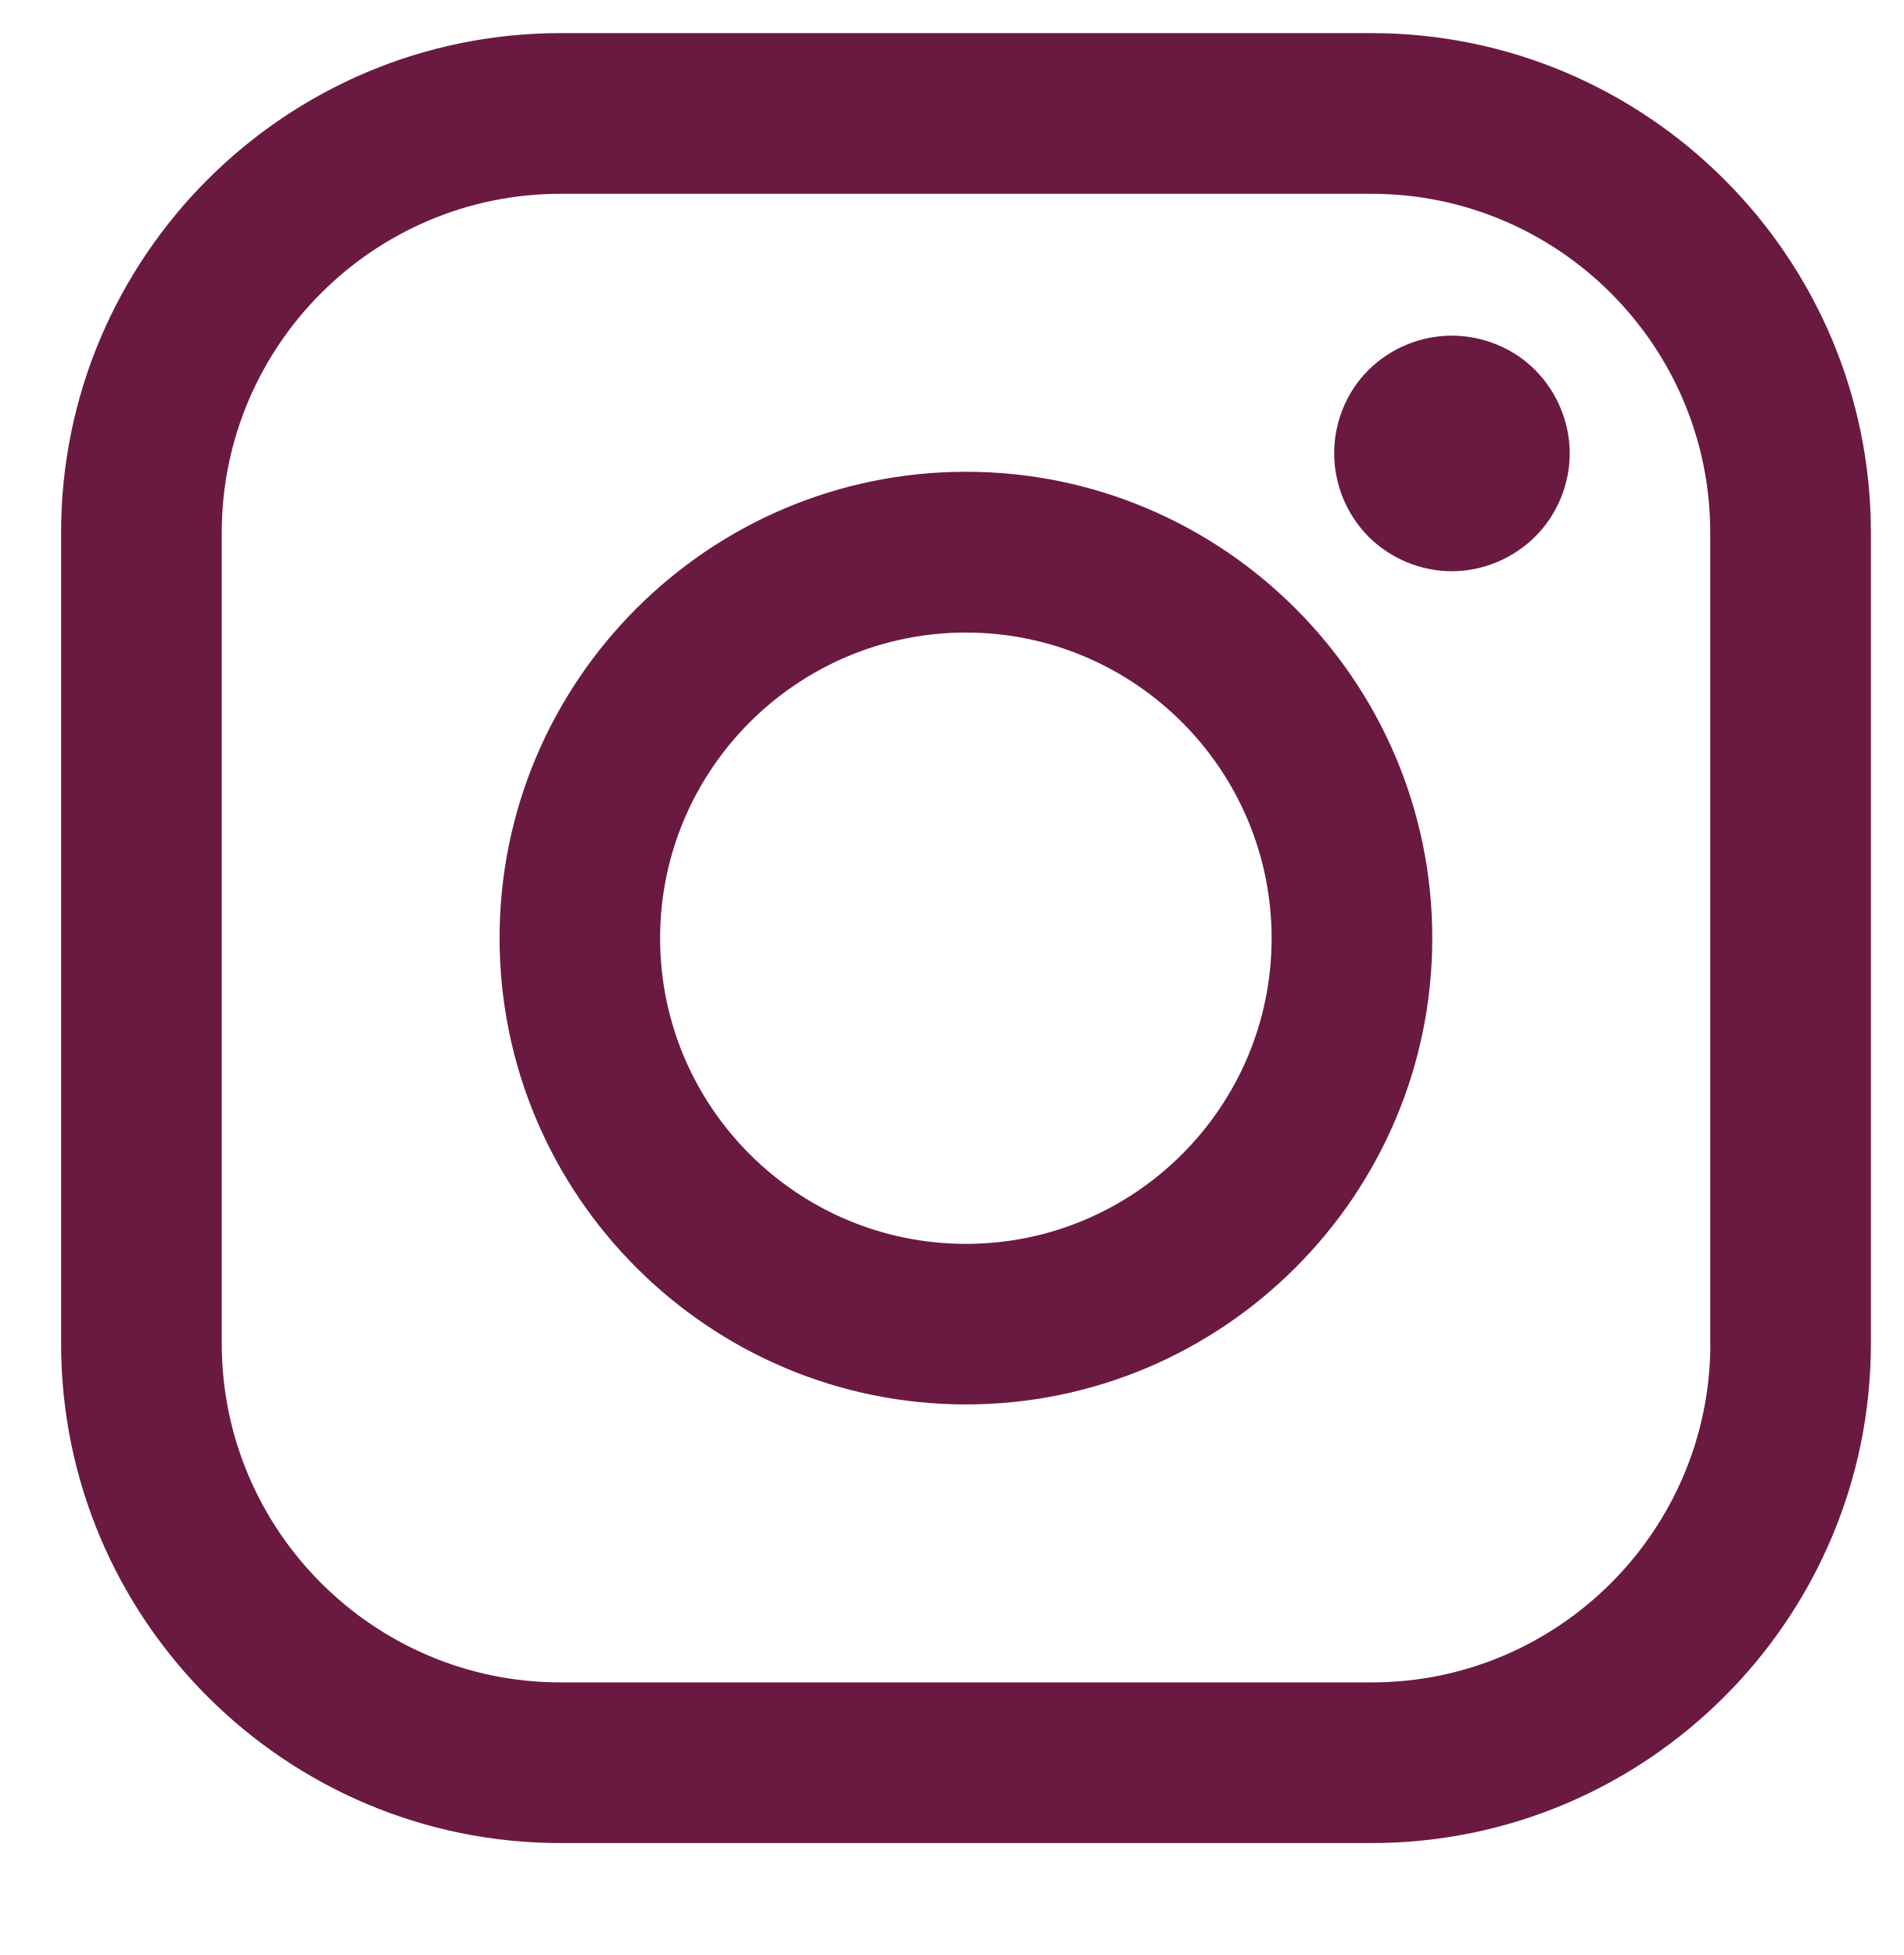
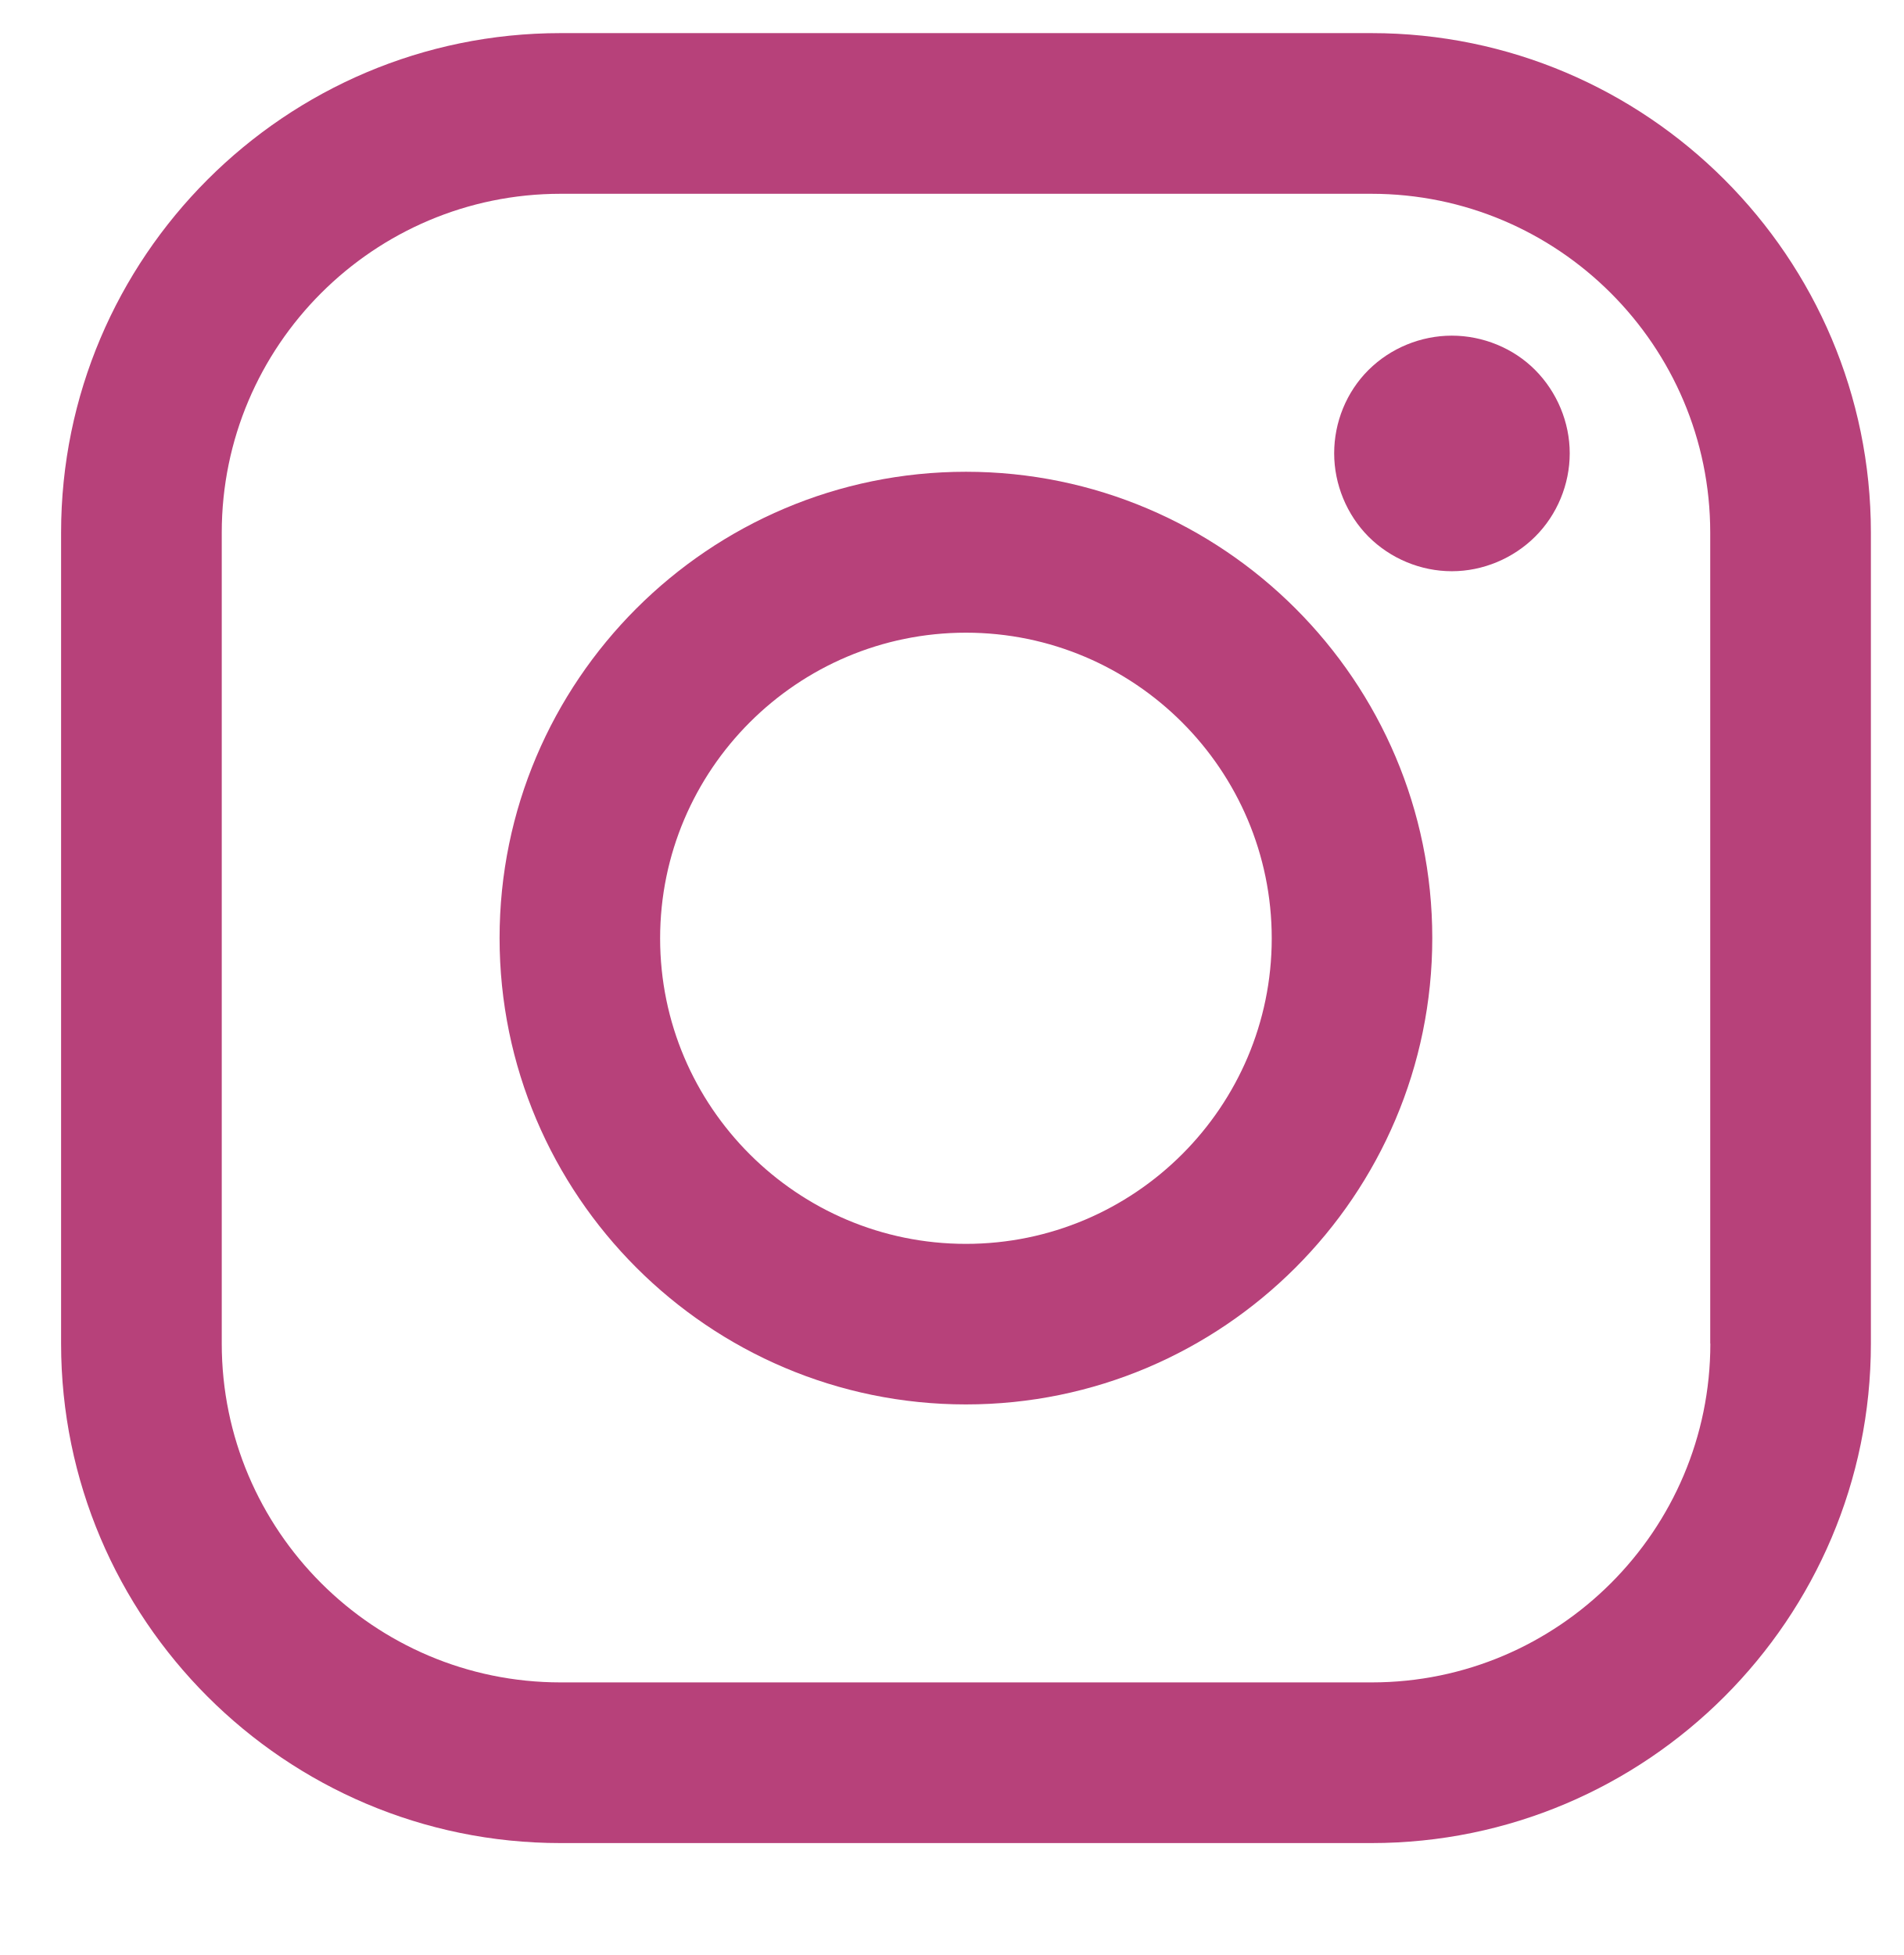
<svg xmlns="http://www.w3.org/2000/svg" version="1.1" id="Layer_1" x="0px" y="0px" width="15.583px" height="16px" viewBox="0 0 15.583 16" enable-background="new 0 0 15.583 16" xml:space="preserve">
  <g id="Layer_1_1_" display="none">
    <g display="inline">
-       <path fill="#E7A723" d="M6.262,15.919c-3.344,0-6.066-2.719-6.066-6.062c0-3.343,2.723-6.063,6.066-6.063    c0.939,0,1.842,0.209,2.68,0.622c0.26,0.126,0.365,0.439,0.238,0.697c-0.125,0.261-0.439,0.369-0.698,0.24    c-0.695-0.342-1.441-0.515-2.22-0.515c-2.77,0-5.023,2.252-5.023,5.02c0,2.77,2.254,5.021,5.023,5.021    c2.771,0,5.025-2.252,5.025-5.021c0-0.883-0.232-1.749-0.672-2.505c-0.146-0.25-0.064-0.568,0.188-0.713    c0.25-0.144,0.566-0.061,0.713,0.189c0.529,0.916,0.813,1.964,0.813,3.029C12.331,13.203,9.607,15.919,6.262,15.919z" />
+       <path fill="#E7A723" d="M6.262,15.919c-3.344,0-6.066-2.719-6.066-6.062c0-3.343,2.723-6.063,6.066-6.063    c0.939,0,1.842,0.209,2.68,0.622c0.26,0.126,0.365,0.439,0.238,0.697c-0.125,0.261-0.439,0.369-0.698,0.24    c-0.695-0.342-1.441-0.515-2.22-0.515c-2.77,0-5.023,2.252-5.023,5.02c0,2.771,2.254,5.021,5.023,5.021    c2.771,0,5.025-2.252,5.025-5.021c0-0.883-0.232-1.749-0.672-2.504c-0.146-0.25-0.064-0.568,0.188-0.713    c0.25-0.144,0.566-0.061,0.713,0.189c0.529,0.916,0.813,1.964,0.813,3.028C12.331,13.203,9.607,15.919,6.262,15.919z" />
    </g>
-     <path display="inline" fill="#E7A723" d="M11.803,3.688c-0.229-0.177-0.557-0.135-0.732,0.091l-5.529,7.1L4.438,8.77   C4.307,8.514,3.99,8.417,3.734,8.548c-0.255,0.134-0.353,0.449-0.22,0.703l1.479,2.826c0,0.002,0.002,0.002,0.004,0.004   c0.033,0.063,0.078,0.119,0.137,0.166c0.012,0.01,0.027,0.012,0.039,0.021c0.016,0.01,0.029-0.078,0.045-0.067   c0.076,0.037,0.168,0.061,0.25,0.061l-0.014-0.092c0.002,0,0.002,0,0.002,0c0.004,0,0.008,0.092,0.012,0.092   c0.076-0.002,0.15,0.029,0.219-0.006c0.004,0,0.006,0.022,0.01,0.021c0.066-0.032,0.121-0.067,0.164-0.125   c0.002-0.002,0.004,0.005,0.006,0.002l6.027-7.733C12.07,4.191,12.029,3.866,11.803,3.688z" />
+     <path display="inline" fill="#E7A723" d="M11.803,3.688c-0.229-0.177-0.557-0.135-0.732,0.091l-5.529,7.1L4.438,8.77   C4.307,8.514,3.99,8.417,3.734,8.548c-0.255,0.134-0.353,0.449-0.22,0.703l1.479,2.826c0,0.002,0.002,0.002,0.004,0.004   c0.033,0.063,0.078,0.119,0.137,0.166c0.012,0.01,0.027,0.012,0.039,0.021c0.016,0.01,0.029-0.078,0.045-0.066   c0.076,0.037,0.168,0.061,0.25,0.061L5.454,12.17c0.002,0,0.002,0,0.002,0c0.004,0,0.008,0.092,0.012,0.092   c0.076-0.002,0.15,0.029,0.219-0.006c0.004,0,0.006,0.021,0.01,0.021c0.066-0.032,0.121-0.067,0.164-0.125   c0.002-0.002,0.004,0.005,0.006,0.002l6.027-7.733C12.07,4.191,12.029,3.866,11.803,3.688z" />
  </g>
  <g id="Layer_2" display="none">
    <path display="inline" fill="#EEA421" d="M-0.054,15.71c0-2.899,2.351-5.252,5.252-5.252c2.9,0,5.251,2.353,5.251,5.252" />
    <circle display="inline" fill="#EEA421" cx="4.696" cy="6.167" r="2.375" />
  </g>
  <g id="Layer_3" display="none">
    <g display="inline">
      <g>
-         <path fill="#E7A723" d="M11.232,5.11c0,0.605-0.002,1.219,0,1.832c0.002,0.107-0.034,0.157-0.147,0.156     c-0.611-0.002-1.228,0-1.945,0c0.225-0.215,0.365-0.373,0.533-0.504c0.199-0.156,0.137-0.25-0.023-0.392     C7.643,4.427,4.561,4.594,2.78,6.584c-0.805,0.899-1.221,1.955-1.258,3.16c-0.013,0.383-0.188,0.6-0.489,0.6     c-0.313,0-0.491-0.229-0.487-0.629c0.025-2.826,2.269-5.324,5.076-5.66c1.818-0.22,3.404,0.283,4.759,1.508     c0.137,0.123,0.209,0.133,0.33-0.006c0.141-0.163,0.305-0.307,0.461-0.458C11.176,5.094,11.191,5.101,11.232,5.11z" />
-         <path fill="#E7A723" d="M1.92,11.902c0.006,0.274-0.206,0.496-0.48,0.496C1.169,12.4,0.943,12.175,0.945,11.91     c0.003-0.252,0.221-0.475,0.473-0.484C1.687,11.412,1.915,11.626,1.92,11.902z" />
-         <path fill="#E7A723" d="M2.614,14.146c-0.263,0.008-0.5-0.225-0.502-0.486c-0.002-0.256,0.205-0.475,0.464-0.486     c0.278-0.014,0.502,0.188,0.511,0.465C3.096,13.91,2.881,14.141,2.614,14.146z" />
-         <path fill="#E7A723" d="M10.188,14.146c-0.268-0.009-0.479-0.238-0.469-0.516c0.012-0.273,0.234-0.475,0.514-0.459     c0.258,0.016,0.467,0.236,0.461,0.488C10.689,13.925,10.45,14.158,10.188,14.146z" />
-         <path fill="#E7A723" d="M4.334,15.313c-0.269-0.006-0.482-0.233-0.475-0.51c0.01-0.275,0.23-0.478,0.511-0.464     c0.259,0.013,0.466,0.228,0.465,0.481C4.833,15.085,4.594,15.318,4.334,15.313z" />
-         <path fill="#E7A723" d="M8.943,14.83c-0.004,0.268-0.235,0.494-0.5,0.486c-0.266-0.008-0.486-0.244-0.477-0.513     c0.012-0.261,0.223-0.462,0.484-0.466C8.727,14.339,8.945,14.557,8.943,14.83z" />
-         <path fill="#E7A723" d="M6.404,15.716c-0.269,0.002-0.495-0.223-0.492-0.491c0.002-0.271,0.231-0.49,0.5-0.481     c0.259,0.008,0.466,0.217,0.472,0.477C6.89,15.492,6.674,15.714,6.404,15.716z" />
+         <path fill="#E7A723" d="M11.232,5.11c0,0.605-0.002,1.219,0,1.832c0.002,0.107-0.034,0.157-0.147,0.156     c-0.61-0.002-1.228,0-1.944,0c0.226-0.215,0.364-0.373,0.532-0.504C9.872,6.438,9.81,6.344,9.65,6.202     C7.643,4.427,4.561,4.594,2.78,6.584c-0.805,0.899-1.221,1.955-1.258,3.16c-0.013,0.383-0.188,0.6-0.489,0.6     c-0.313,0-0.491-0.229-0.487-0.629c0.025-2.826,2.269-5.324,5.076-5.66c1.818-0.22,3.404,0.283,4.759,1.508     c0.137,0.123,0.209,0.133,0.33-0.006c0.141-0.163,0.305-0.307,0.461-0.458C11.176,5.094,11.191,5.101,11.232,5.11z" />
+         <path fill="#E7A723" d="M1.92,11.902c0.006,0.273-0.206,0.496-0.48,0.496C1.169,12.4,0.943,12.175,0.945,11.91     c0.003-0.252,0.221-0.475,0.473-0.484C1.687,11.412,1.915,11.626,1.92,11.902z" />
+         <path fill="#E7A723" d="M2.614,14.146c-0.263,0.008-0.5-0.226-0.502-0.486c-0.002-0.256,0.205-0.475,0.464-0.486     c0.278-0.014,0.502,0.188,0.511,0.465C3.096,13.91,2.881,14.141,2.614,14.146z" />
+         <path fill="#E7A723" d="M10.188,14.146c-0.268-0.01-0.479-0.238-0.469-0.517c0.012-0.272,0.234-0.475,0.514-0.459     c0.258,0.017,0.467,0.236,0.461,0.488C10.689,13.925,10.45,14.158,10.188,14.146z" />
+         <path fill="#E7A723" d="M4.334,15.313c-0.269-0.006-0.482-0.232-0.475-0.51c0.01-0.275,0.23-0.478,0.511-0.464     c0.259,0.013,0.466,0.228,0.465,0.481C4.833,15.085,4.594,15.318,4.334,15.313z" />
+         <path fill="#E7A723" d="M8.943,14.83c-0.004,0.268-0.235,0.494-0.5,0.486c-0.266-0.008-0.486-0.244-0.477-0.514     c0.012-0.261,0.223-0.462,0.484-0.466C8.727,14.339,8.945,14.557,8.943,14.83z" />
+         <path fill="#E7A723" d="M6.404,15.716c-0.269,0.002-0.495-0.223-0.492-0.491c0.002-0.271,0.231-0.49,0.5-0.48     c0.259,0.008,0.466,0.217,0.472,0.477C6.89,15.492,6.674,15.714,6.404,15.716z" />
      </g>
-       <path fill="#E7A723" d="M9.165,11.02l0.002-0.002l-0.063-0.022c-0.016-0.006-0.021-0.015-0.037-0.019    c-0.008-0.004-0.02-0.006-0.023-0.009l-0.962-0.385l-0.049-0.01c-0.023-0.009-0.047-0.013-0.07-0.02l-0.074-0.018l-0.01,0.014    c-0.219-0.018-0.412,0.07-0.574,0.328c-0.116,0.185-0.239,0.146-0.393,0.029c-0.514-0.39-0.981-0.82-1.382-1.324    C5.155,9.125,5.149,9.115,5.572,8.71C5.658,8.628,5.692,8.55,5.7,8.466l0.013-0.02L5.685,8.371    C5.678,8.333,5.686,8.306,5.668,8.265C5.614,8.138,5.563,8.01,5.511,7.881l-0.17-0.48C5.323,7.345,5.301,7.29,5.285,7.233    C5.281,7.219,5.274,7.212,5.27,7.2L5.241,7.12L5.238,7.13C5.149,6.956,5.007,6.933,4.802,6.97    C3.667,7.175,3.051,8.438,3.625,9.458c0.75,1.332,1.808,2.373,3.131,3.142c0.256,0.147,0.539,0.222,0.837,0.217    c0.865-0.004,1.611-0.678,1.678-1.508C9.284,11.171,9.264,11.082,9.165,11.02z" />
+       <path fill="#E7A723" d="M9.165,11.02l0.002-0.002l-0.063-0.021c-0.016-0.006-0.021-0.016-0.037-0.02    c-0.008-0.004-0.02-0.006-0.023-0.009l-0.961-0.385l-0.049-0.01c-0.023-0.009-0.047-0.013-0.07-0.021l-0.074-0.018l-0.01,0.014    c-0.219-0.018-0.412,0.07-0.574,0.328c-0.116,0.186-0.239,0.146-0.393,0.029c-0.514-0.391-0.981-0.82-1.382-1.324    C5.155,9.125,5.149,9.115,5.572,8.71C5.658,8.628,5.692,8.55,5.7,8.466l0.013-0.02L5.685,8.371    C5.678,8.333,5.686,8.306,5.668,8.265C5.614,8.138,5.563,8.01,5.511,7.881l-0.17-0.48C5.323,7.345,5.301,7.29,5.285,7.233    C5.281,7.219,5.274,7.212,5.27,7.2L5.241,7.12L5.238,7.13C5.149,6.956,5.007,6.933,4.802,6.97    C3.667,7.175,3.051,8.438,3.625,9.458c0.75,1.332,1.808,2.373,3.131,3.142c0.256,0.147,0.539,0.223,0.837,0.217    c0.865-0.004,1.611-0.678,1.678-1.508C9.284,11.171,9.264,11.082,9.165,11.02z" />
    </g>
  </g>
  <g>
-     <path fill="#6A1A41" d="M11.225,0.271H4.588C2.334,0.271,0.5,2.105,0.5,4.359v6.637c0,2.254,1.834,4.088,4.088,4.088h6.637   c2.254,0,4.088-1.834,4.088-4.088V4.359C15.313,2.105,13.479,0.271,11.225,0.271z M13.999,10.996c0,1.529-1.244,2.773-2.771,2.773   H4.588c-1.529,0-2.773-1.244-2.773-2.773V4.359c0-1.529,1.244-2.773,2.773-2.773h6.637c1.529,0,2.773,1.244,2.773,2.773V10.996   L13.999,10.996z" />
-     <path fill="#6A1A41" d="M7.906,3.861c-2.104,0-3.817,1.712-3.817,3.816c0,2.104,1.713,3.817,3.817,3.817   c2.104,0,3.817-1.713,3.817-3.817C11.723,5.573,10.01,3.861,7.906,3.861z M7.906,10.18c-1.38,0-2.503-1.121-2.503-2.501   s1.123-2.502,2.503-2.502c1.379,0,2.502,1.122,2.502,2.502S9.286,10.18,7.906,10.18z" />
-     <path fill="#6A1A41" d="M11.883,2.747c-0.254,0-0.502,0.102-0.682,0.281C11.02,3.208,10.92,3.456,10.92,3.71   s0.103,0.503,0.281,0.682c0.18,0.18,0.428,0.283,0.682,0.283s0.502-0.104,0.682-0.283s0.283-0.428,0.283-0.682   s-0.104-0.502-0.283-0.682C12.387,2.849,12.137,2.747,11.883,2.747z" />
+     <path fill="#B7417A" d="M11.225,0.271H4.588C2.334,0.271,0.5,2.105,0.5,4.359v6.637c0,2.254,1.834,4.088,4.088,4.088h6.637   c2.254,0,4.088-1.834,4.088-4.088V4.359C15.313,2.105,13.479,0.271,11.225,0.271z M13.999,10.996c0,1.529-1.244,2.773-2.771,2.773   h-6.64c-1.529,0-2.773-1.244-2.773-2.773V4.359c0-1.529,1.244-2.773,2.773-2.773h6.637c1.529,0,2.773,1.244,2.773,2.773V10.996   L13.999,10.996z" />
+     <path fill="#B7417A" d="M7.906,3.861c-2.104,0-3.817,1.712-3.817,3.816c0,2.104,1.713,3.817,3.817,3.817   c2.104,0,3.817-1.713,3.817-3.817C11.723,5.573,10.01,3.861,7.906,3.861z M7.906,10.18c-1.38,0-2.503-1.121-2.503-2.5   c0-1.38,1.123-2.502,2.503-2.502s2.503,1.122,2.503,2.502C10.409,9.059,9.286,10.18,7.906,10.18z" />
+     <path fill="#B7417A" d="M11.883,2.747c-0.254,0-0.502,0.102-0.682,0.281C11.02,3.208,10.92,3.456,10.92,3.71   s0.103,0.503,0.281,0.682c0.18,0.18,0.428,0.283,0.682,0.283s0.502-0.104,0.682-0.283c0.18-0.179,0.283-0.428,0.283-0.682   s-0.104-0.502-0.283-0.682C12.387,2.849,12.137,2.747,11.883,2.747z" />
  </g>
</svg>
